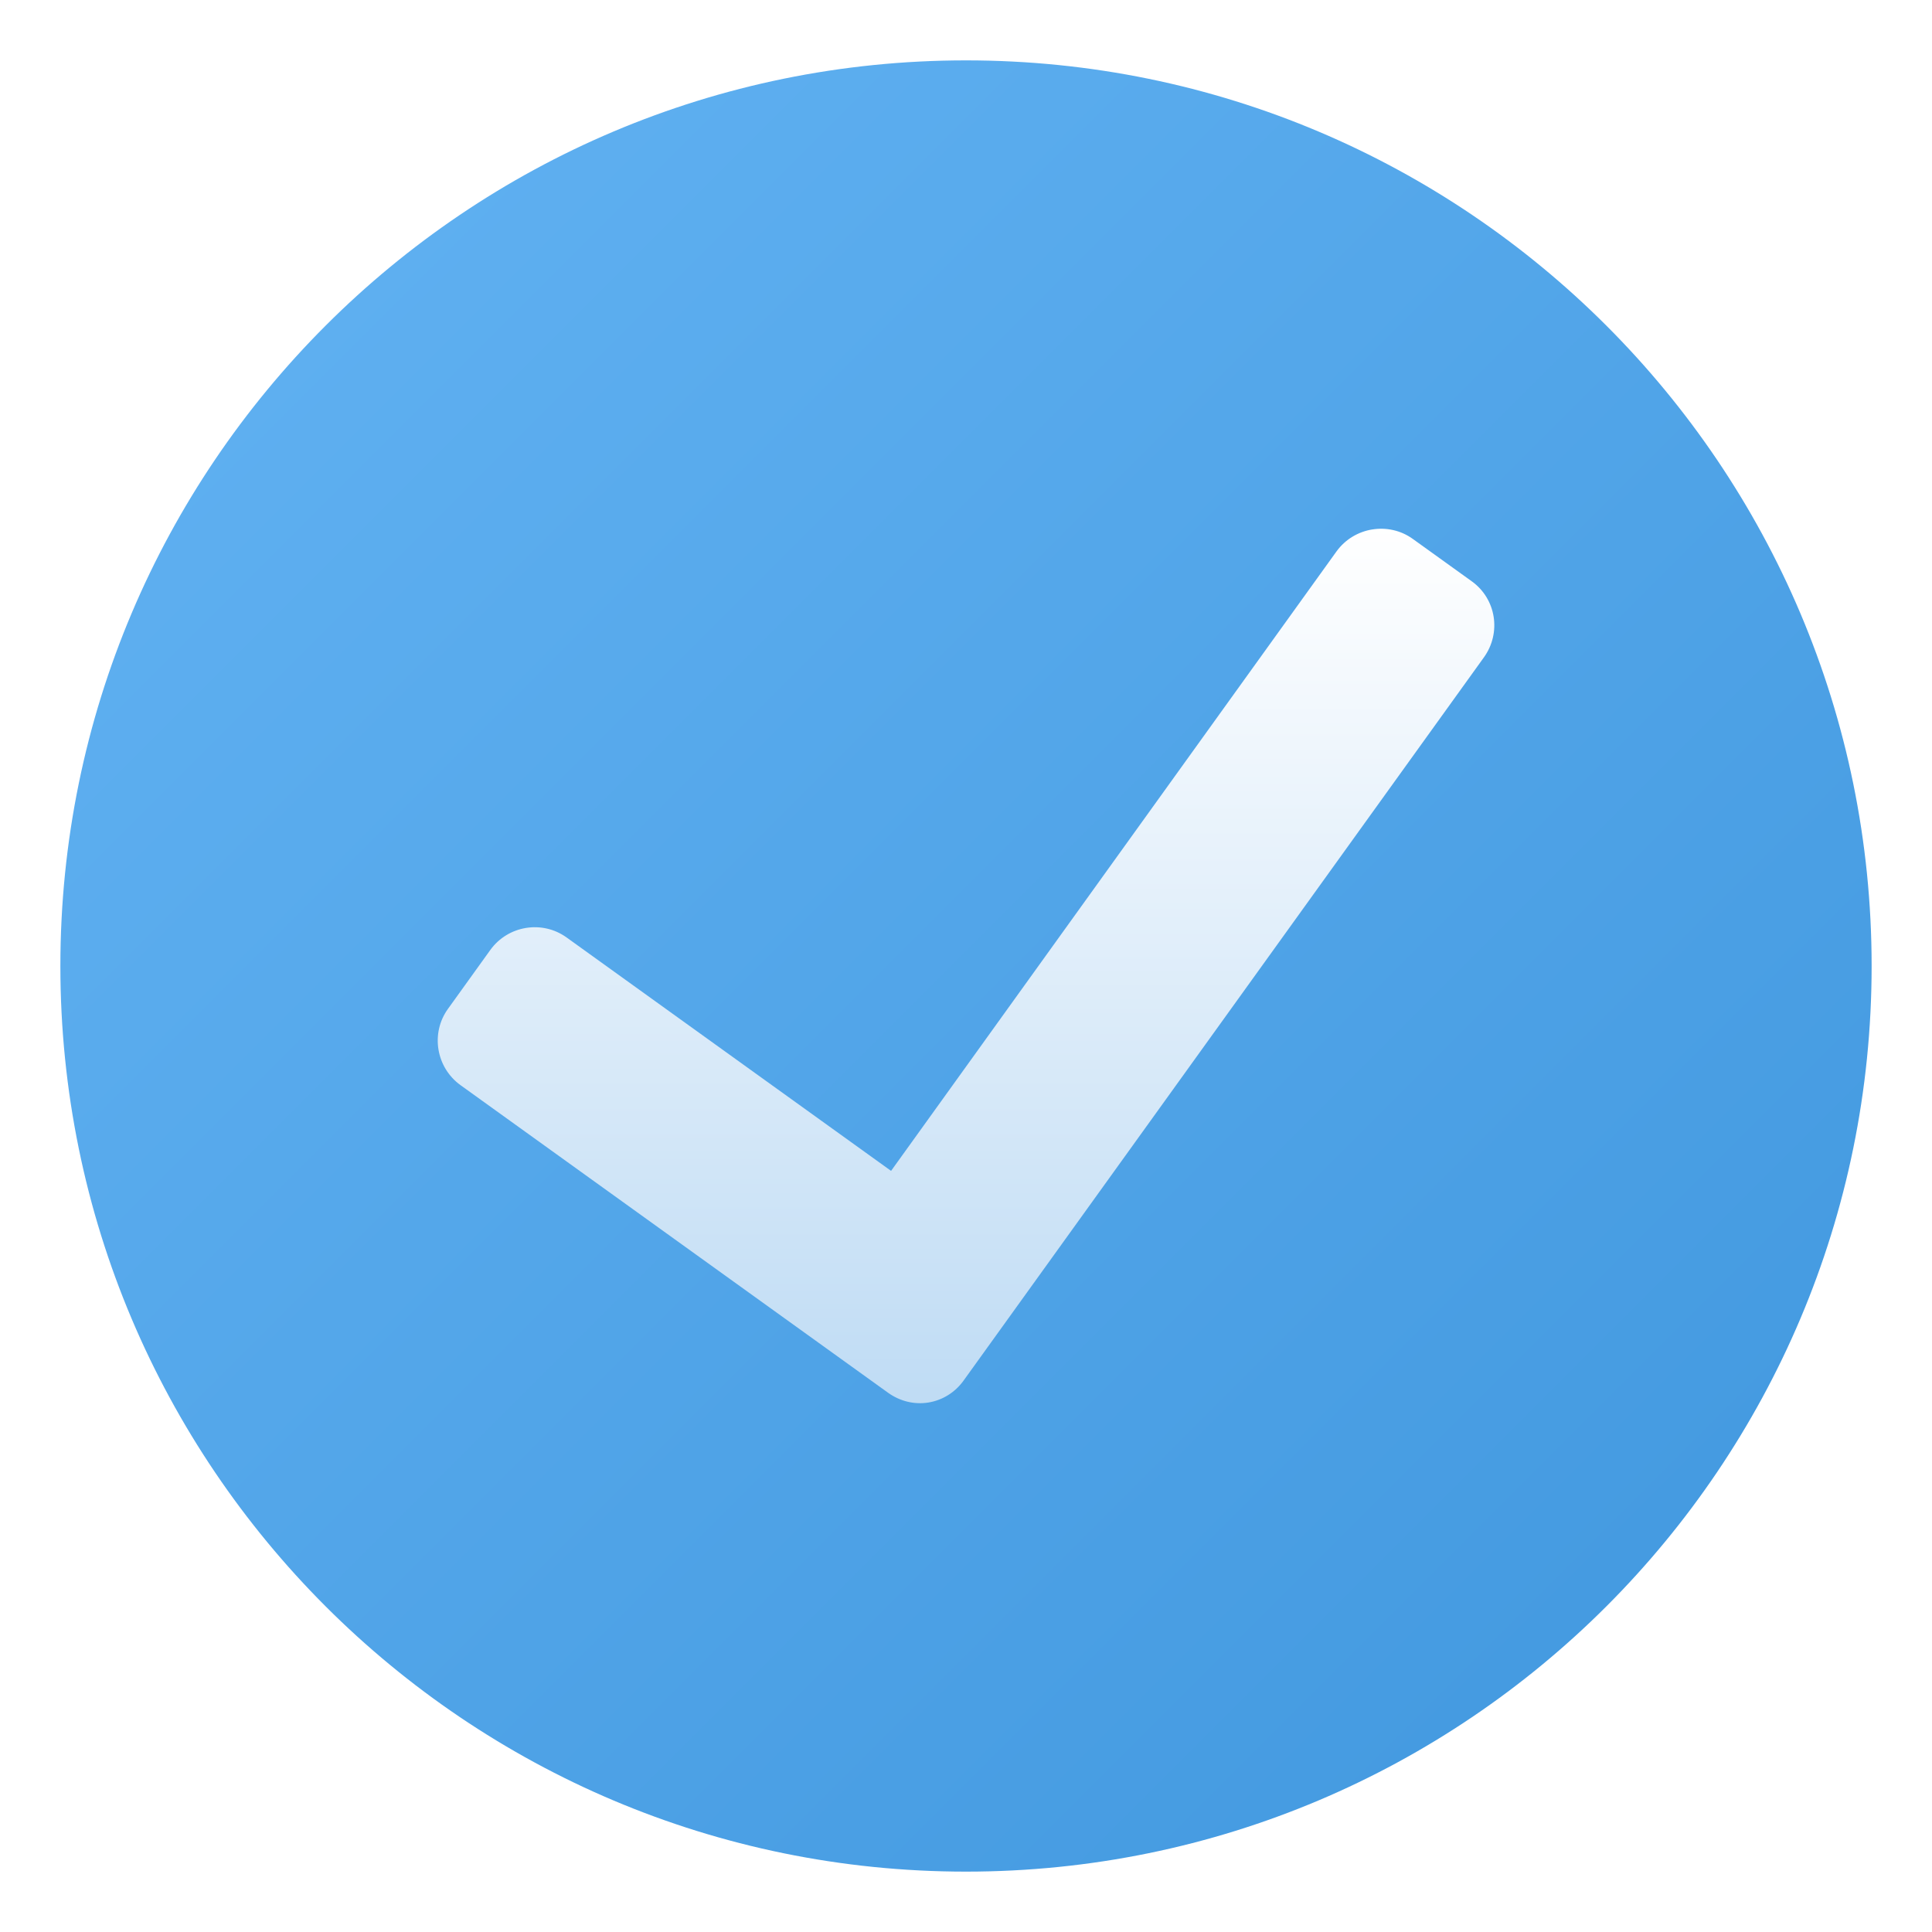
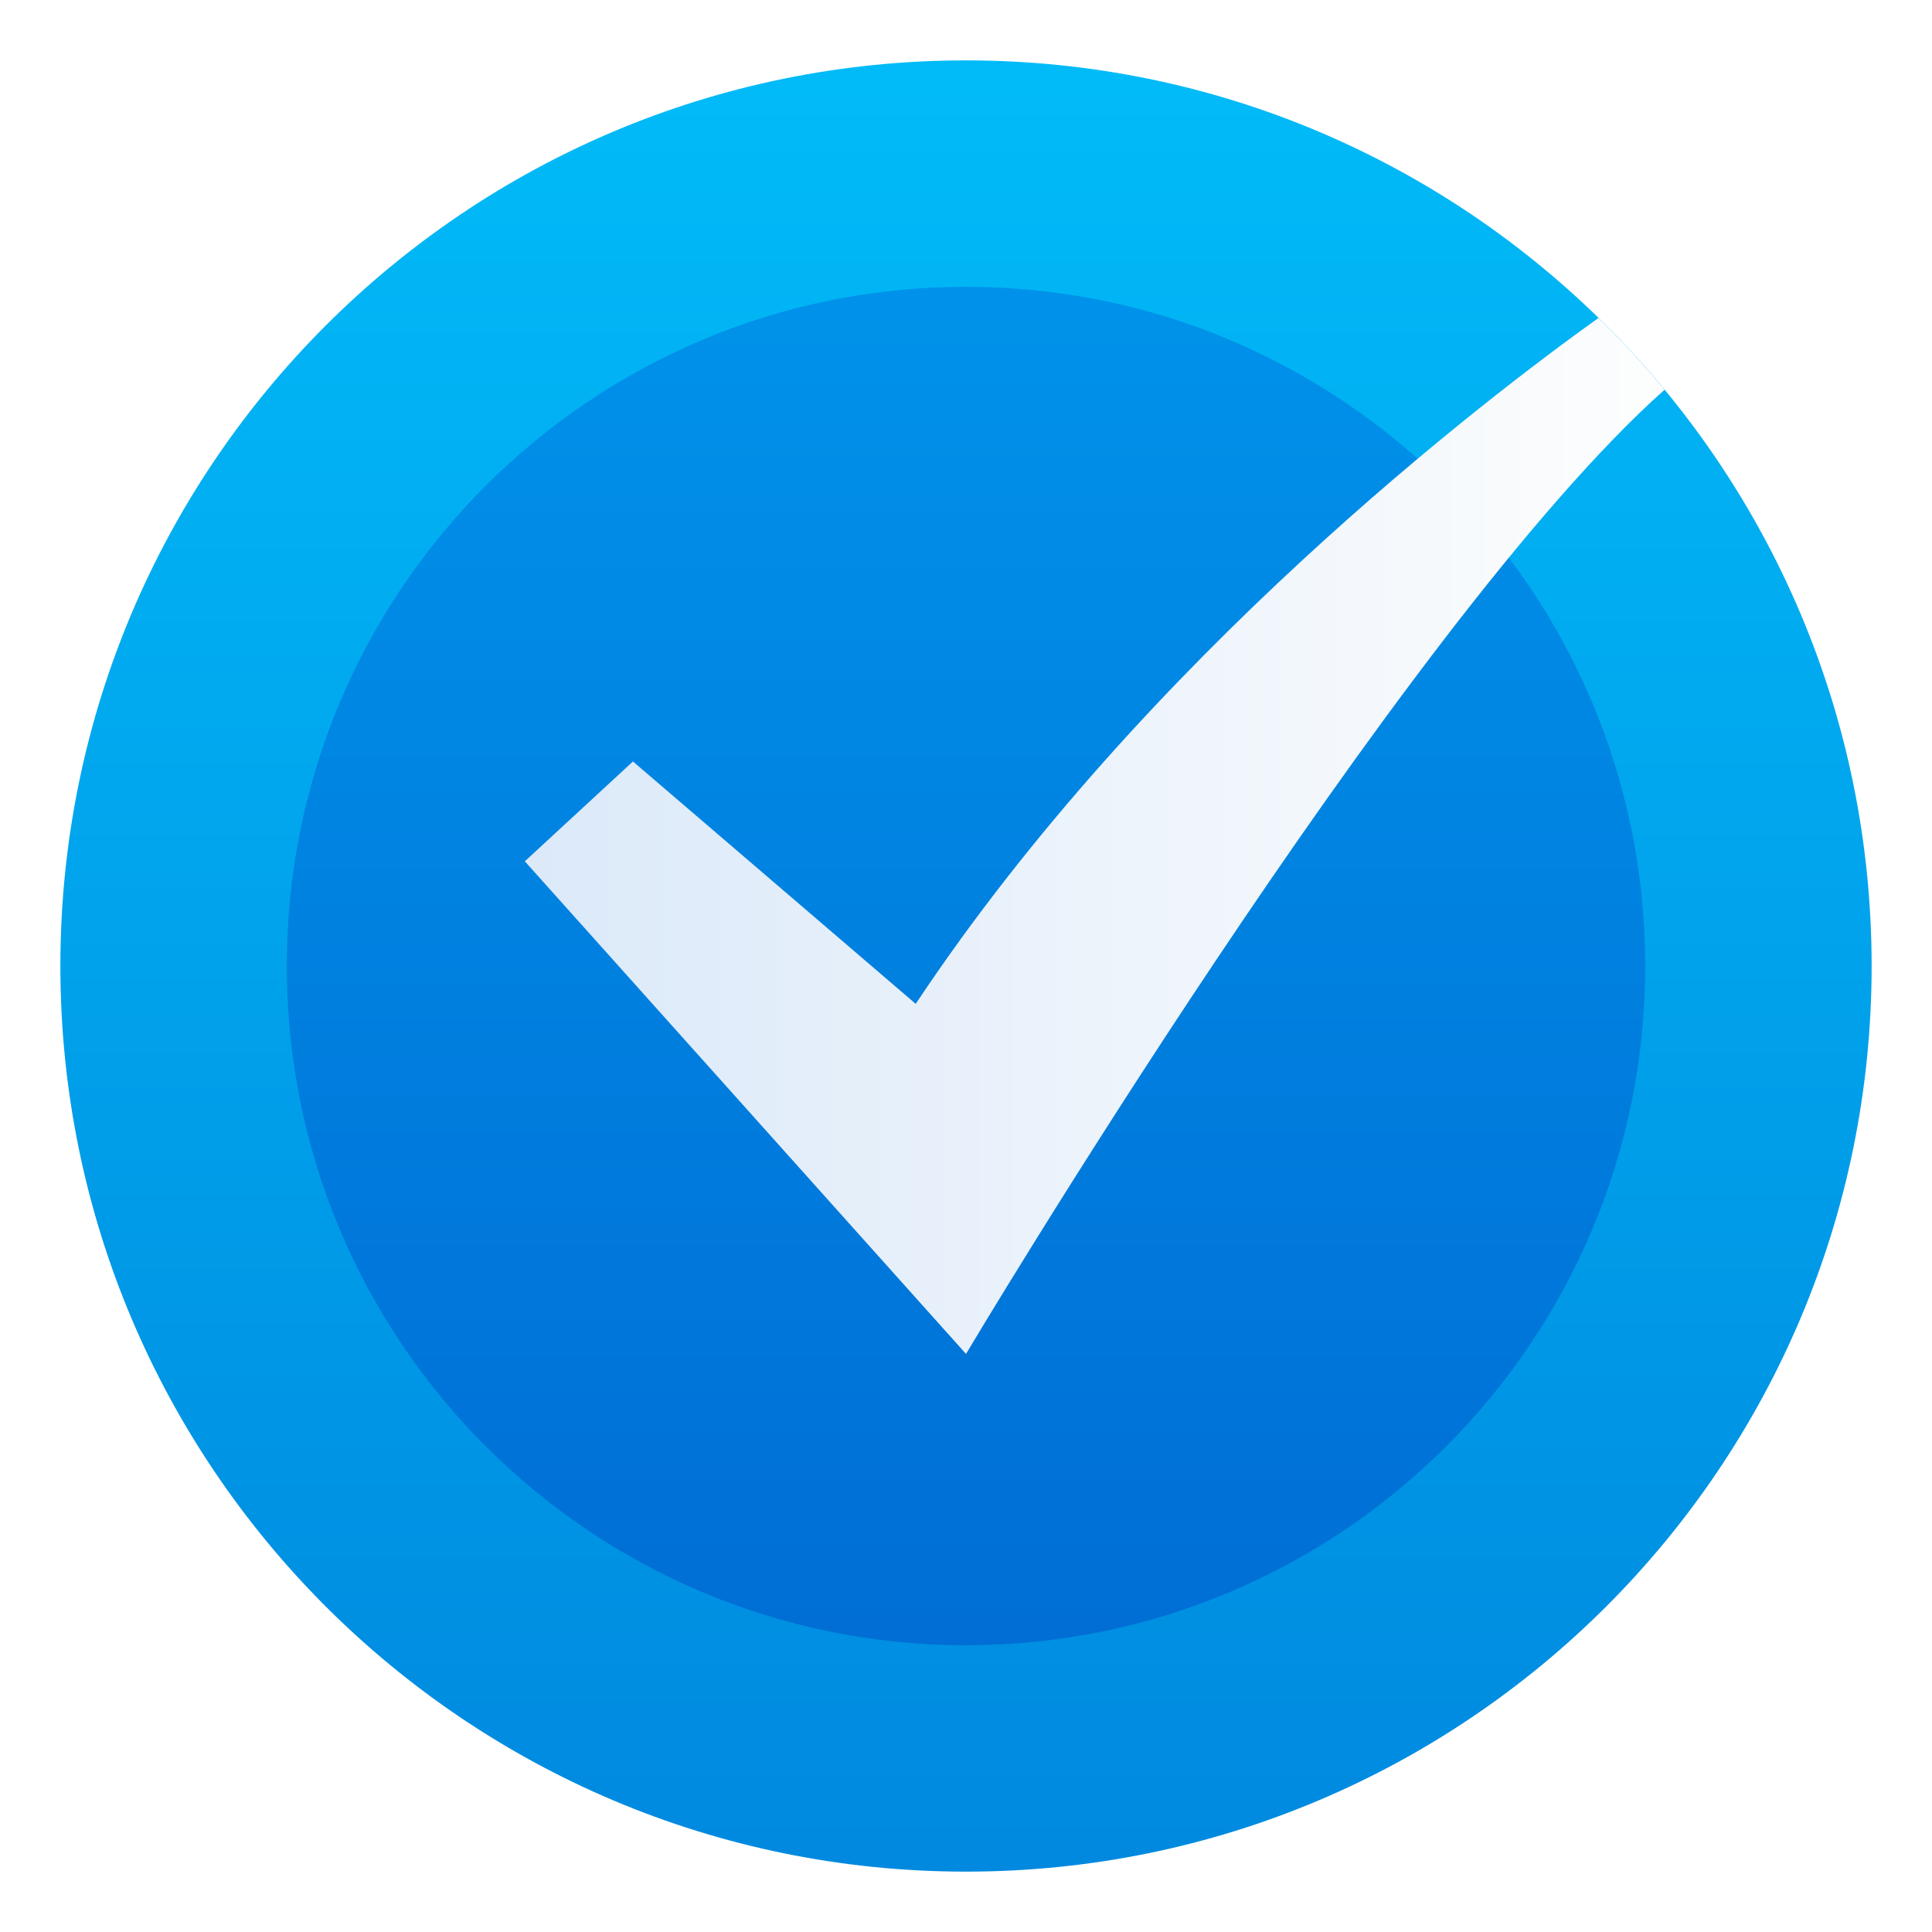
<svg xmlns="http://www.w3.org/2000/svg" width="64" height="64" version="1.1" viewBox="0 0 64 64">
  <defs>
    <style type="text/css" />
-     <linearGradient id="linearGradient975" x1="34.217" x2="34.217" y1="18.401" y2="35.982" gradientTransform="matrix(1.6956 0 0 1.6956 -26.731 -13.919)" gradientUnits="userSpaceOnUse">
-       <stop stop-color="#fff" offset="0" />
-       <stop stop-color="#bedbf4" offset="1" />
+     <linearGradient id="linearGradient914" x1="-45.771" x2="-45.771" y1="15.123" y2="74.41" gradientTransform="matrix(1.0069 0 0 1.0069 78.039 -13.2)" gradientUnits="userSpaceOnUse">
+       <stop stop-color="#01bbf8" offset="0" />
+       <stop stop-color="#0089df" offset="1" />
    </linearGradient>
-     <linearGradient id="linearGradient900" x1="-78.447" x2="-19.015" y1="1.979" y2="61.411" gradientTransform="translate(80.522)" gradientUnits="userSpaceOnUse">
-       <stop stop-color="#63b3f3" offset="0" />
-       <stop stop-color="#4097de" offset="1" />
+     <linearGradient id="linearGradient918" x1="-45.771" x2="-45.771" y1="15.123" y2="74.41" gradientTransform="matrix(.75516 0 0 .75516 66.529 -1.8997)" gradientUnits="userSpaceOnUse">
+       <stop stop-color="#0092ea" offset="0" />
+       <stop stop-color="#006ed5" offset="1" />
+     </linearGradient>
+     <linearGradient id="linearGradient934" x1="-101.27" x2="-72.416" y1="31.824" y2="31.824" gradientTransform="matrix(1.353 0 0 1.353 154.4 -15.832)" gradientUnits="userSpaceOnUse">
+       <stop stop-color="#dbe9f9" offset="0" />
+       <stop stop-color="#fefefd" offset="1" />
    </linearGradient>
  </defs>
-   <circle cx="32" cy="32" r="30" fill="url(#linearGradient900)" stroke-linecap="round" stroke-width="2.149" />
  <text x="-4.813" y="16.368">
    <tspan x="-4.813" y="16.368" />
  </text>
  <text x="-4.924" y="16.42">
    <tspan x="-4.924" y="16.42" />
  </text>
  <g fill="#5e4aa6">
    <g transform="matrix(3.7796 0 0 3.7796 .019246 -.0012424)" stroke-width=".265">
      <circle cx="-330.35" cy="-328.38" r="0" />
      <circle cx="-39.434" cy="6.44" r="0" fill-rule="evenodd" />
      <circle cx="-330.38" cy="-328.5" r="0" />
      <circle cx="-301.7" cy="-344.43" r="0" />
    </g>
    <circle cx="-1274.8" cy="-1318.1" r="0" />
    <g transform="matrix(3.7796 0 0 3.7796 -112.84 -73.605)" image-rendering="optimizeSpeed" stroke-width=".265">
      <circle cx="-330.35" cy="-328.38" r="0" />
      <circle cx="-312.11" cy="-326.25" r="0" />
      <circle cx="-306.02" cy="-333.07" r="0" />
      <circle cx="-308.84" cy="-326.01" r="0" />
    </g>
  </g>
-   <path d="m45.454 17.539c-0.457 0.075-0.886 0.322-1.179 0.725l-14.757 20.523-10.75-7.733c-0.806-0.58-1.938-0.396-2.523 0.411l-1.407 1.957c-0.58 0.806-0.393 1.938 0.414 2.523l14.164 10.19c0.407 0.292 0.885 0.399 1.341 0.325 0.456-0.074 0.882-0.33 1.169-0.735l17.224-23.94c0.596-0.821 0.412-1.947-0.394-2.527l-1.957-1.407c-0.403-0.29-0.888-0.386-1.345-0.311z" fill="url(#linearGradient975)" stroke-linecap="round" stroke-width="3.391" />
+   <g>
+     <circle cx="32" cy="32" r="30" fill="url(#linearGradient914)" />
+     <circle cx="32" cy="32" r="22.5" fill="url(#linearGradient918)" />
+     <path d="m52.953 10.531c-3.691 2.642-14.982 11.233-22.619 22.723l-9.367-8.029-3.582 3.307 14.615 16.318s14.366-24.122 23.141-31.941a30 30 0 0 0-2.188-2.377z" fill="url(#linearGradient934)" />
+   </g>
</svg>
